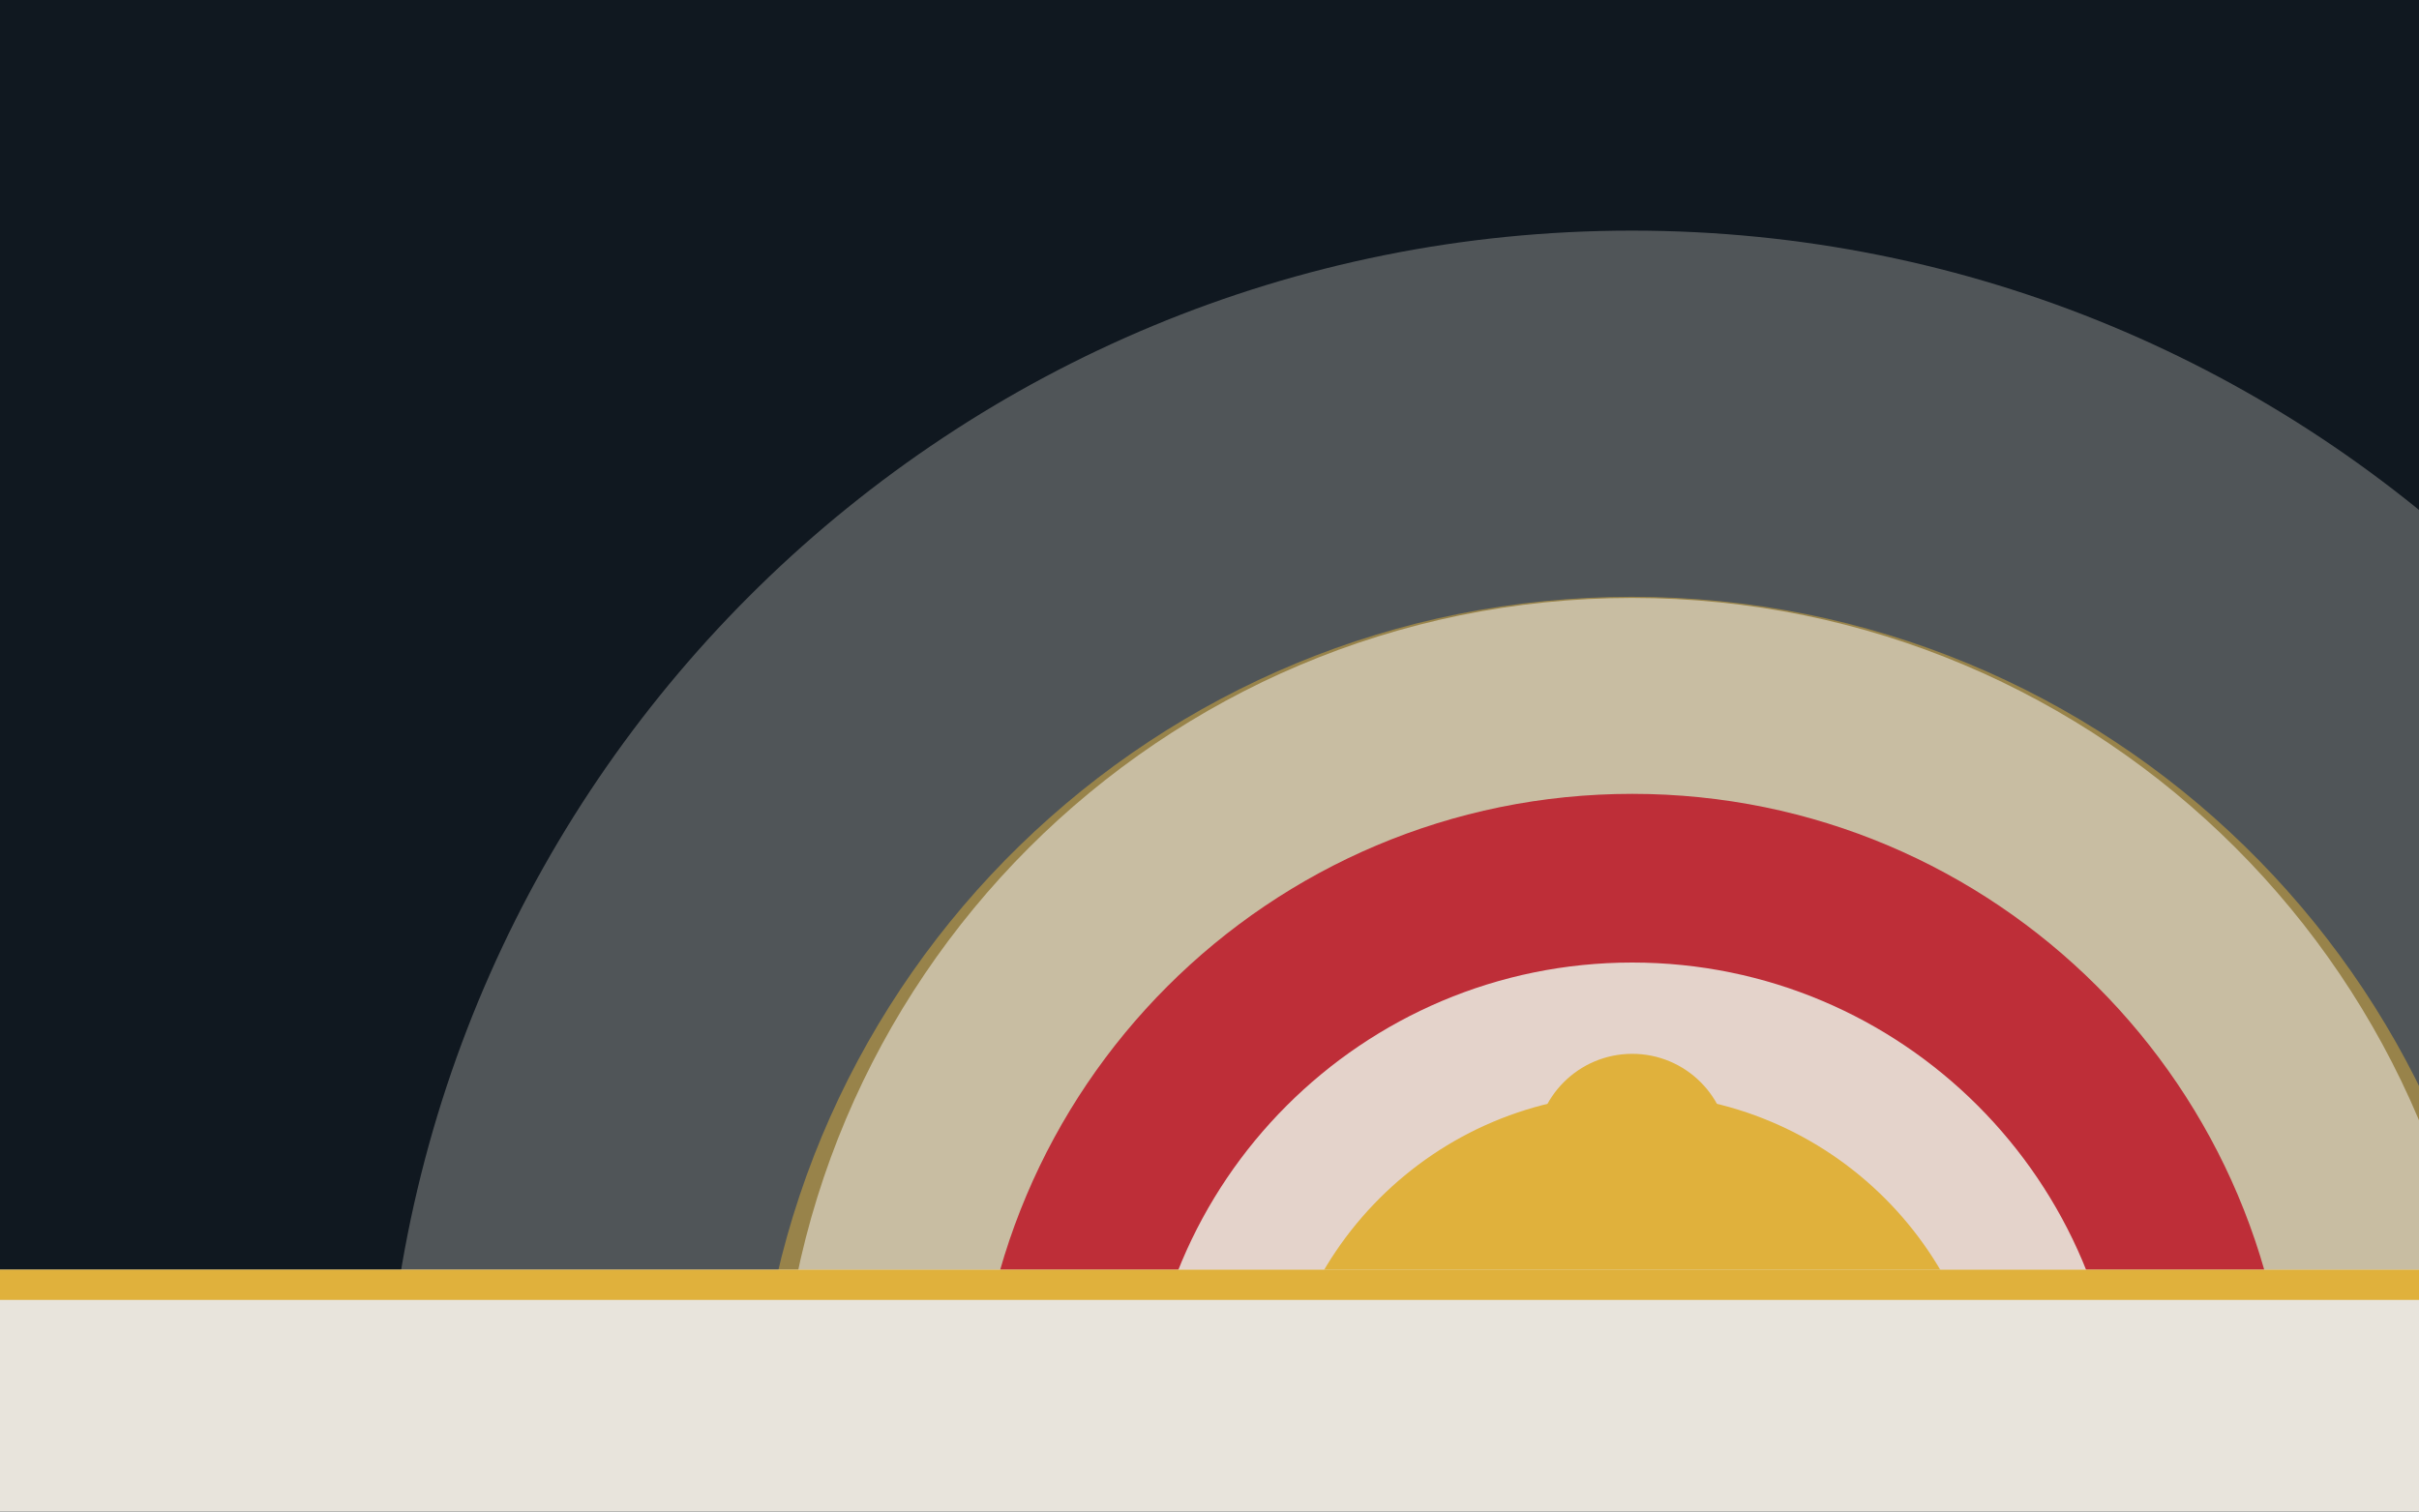
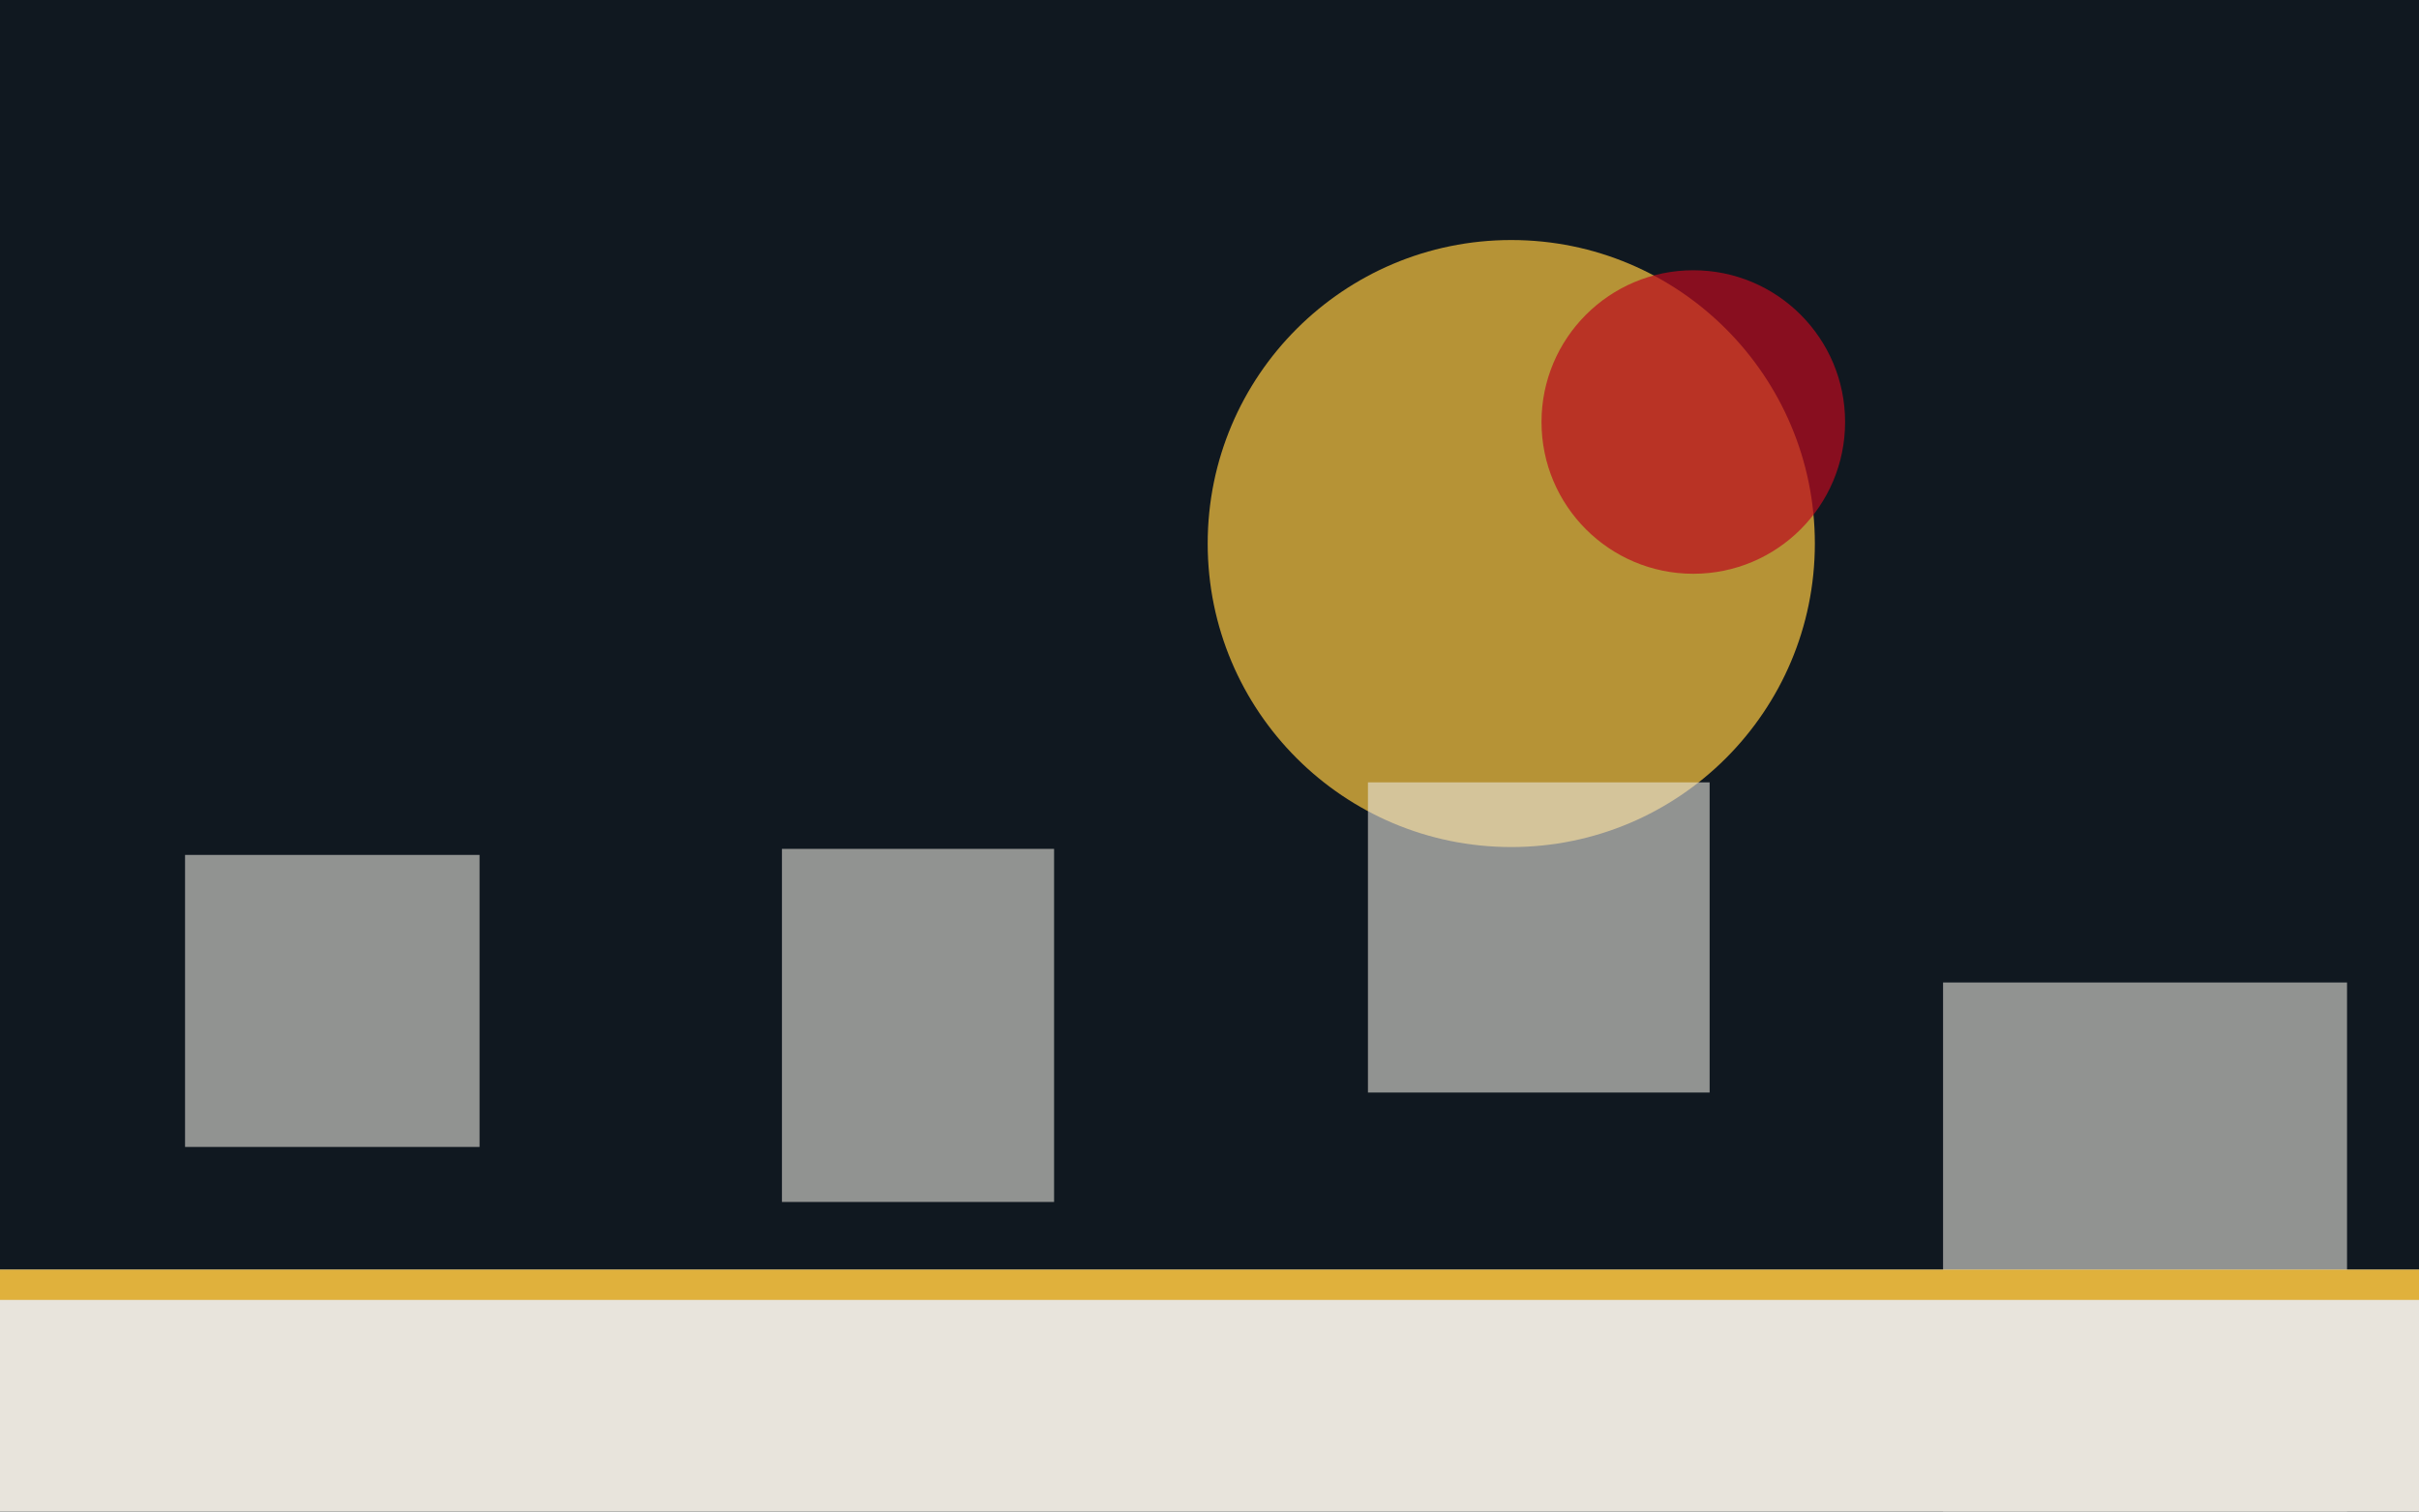
<svg xmlns="http://www.w3.org/2000/svg" viewBox="0 0 400 250" preserveAspectRatio="xMidYMid slice" role="img" aria-label="Court fight breaks over Sh93bn Gulf Energy Kipevu oil storage deal">
  <rect width="400" height="250" fill="#101820" />
-   <path d="M63.5 240 A206.4 206.4 0 0 1 476.2 240 Z" fill="#e8e4dc" opacity="0.3" />
-   <path d="M124.8 240 A145.1 145.1 0 0 1 414.9 240 Z" fill="#e0b13c" opacity="0.5" />
-   <path d="M128.8 240 A141.1 141.1 0 0 1 411.0 240 Z" fill="#e8e4dc" opacity="0.6" />
-   <path d="M161.2 240 A108.7 108.7 0 0 1 378.6 240 Z" fill="#bb0a1e" opacity="0.8" />
-   <path d="M189.1 240 A80.8 80.8 0 0 1 350.7 240 Z" fill="#e8e4dc" opacity="0.9" />
-   <path d="M210.8 240 A59.1 59.1 0 0 1 329.0 240 Z" fill="#e0b13c" opacity="1.1" />
-   <circle cx="269.9" cy="190.3" r="16.0" fill="#e0b13c" />
+   <circle cx="249.9" cy="89.9" r="50.2" fill="#e0b13c" opacity=".8" />
+   <circle cx="280.0" cy="69.8" r="25.1" fill="#bb0a1e" opacity=".7" />
+   <rect x="30.6" y="141.4" width="48.7" height="48.3" fill="#e8e4dc" opacity=".6" />
+   <rect x="129.3" y="140.4" width="45.0" height="58.4" fill="#e8e4dc" opacity=".6" />
+   <rect x="226.2" y="129.4" width="56.5" height="51.3" fill="#e8e4dc" opacity=".6" />
+   <rect x="321.3" y="162.5" width="66.8" height="98.4" fill="#e8e4dc" opacity=".6" />
  <rect y="210" width="400" height="40" fill="#e8e4dc" />
  <rect y="210" width="400" height="5" fill="#e0b13c" />
</svg>
